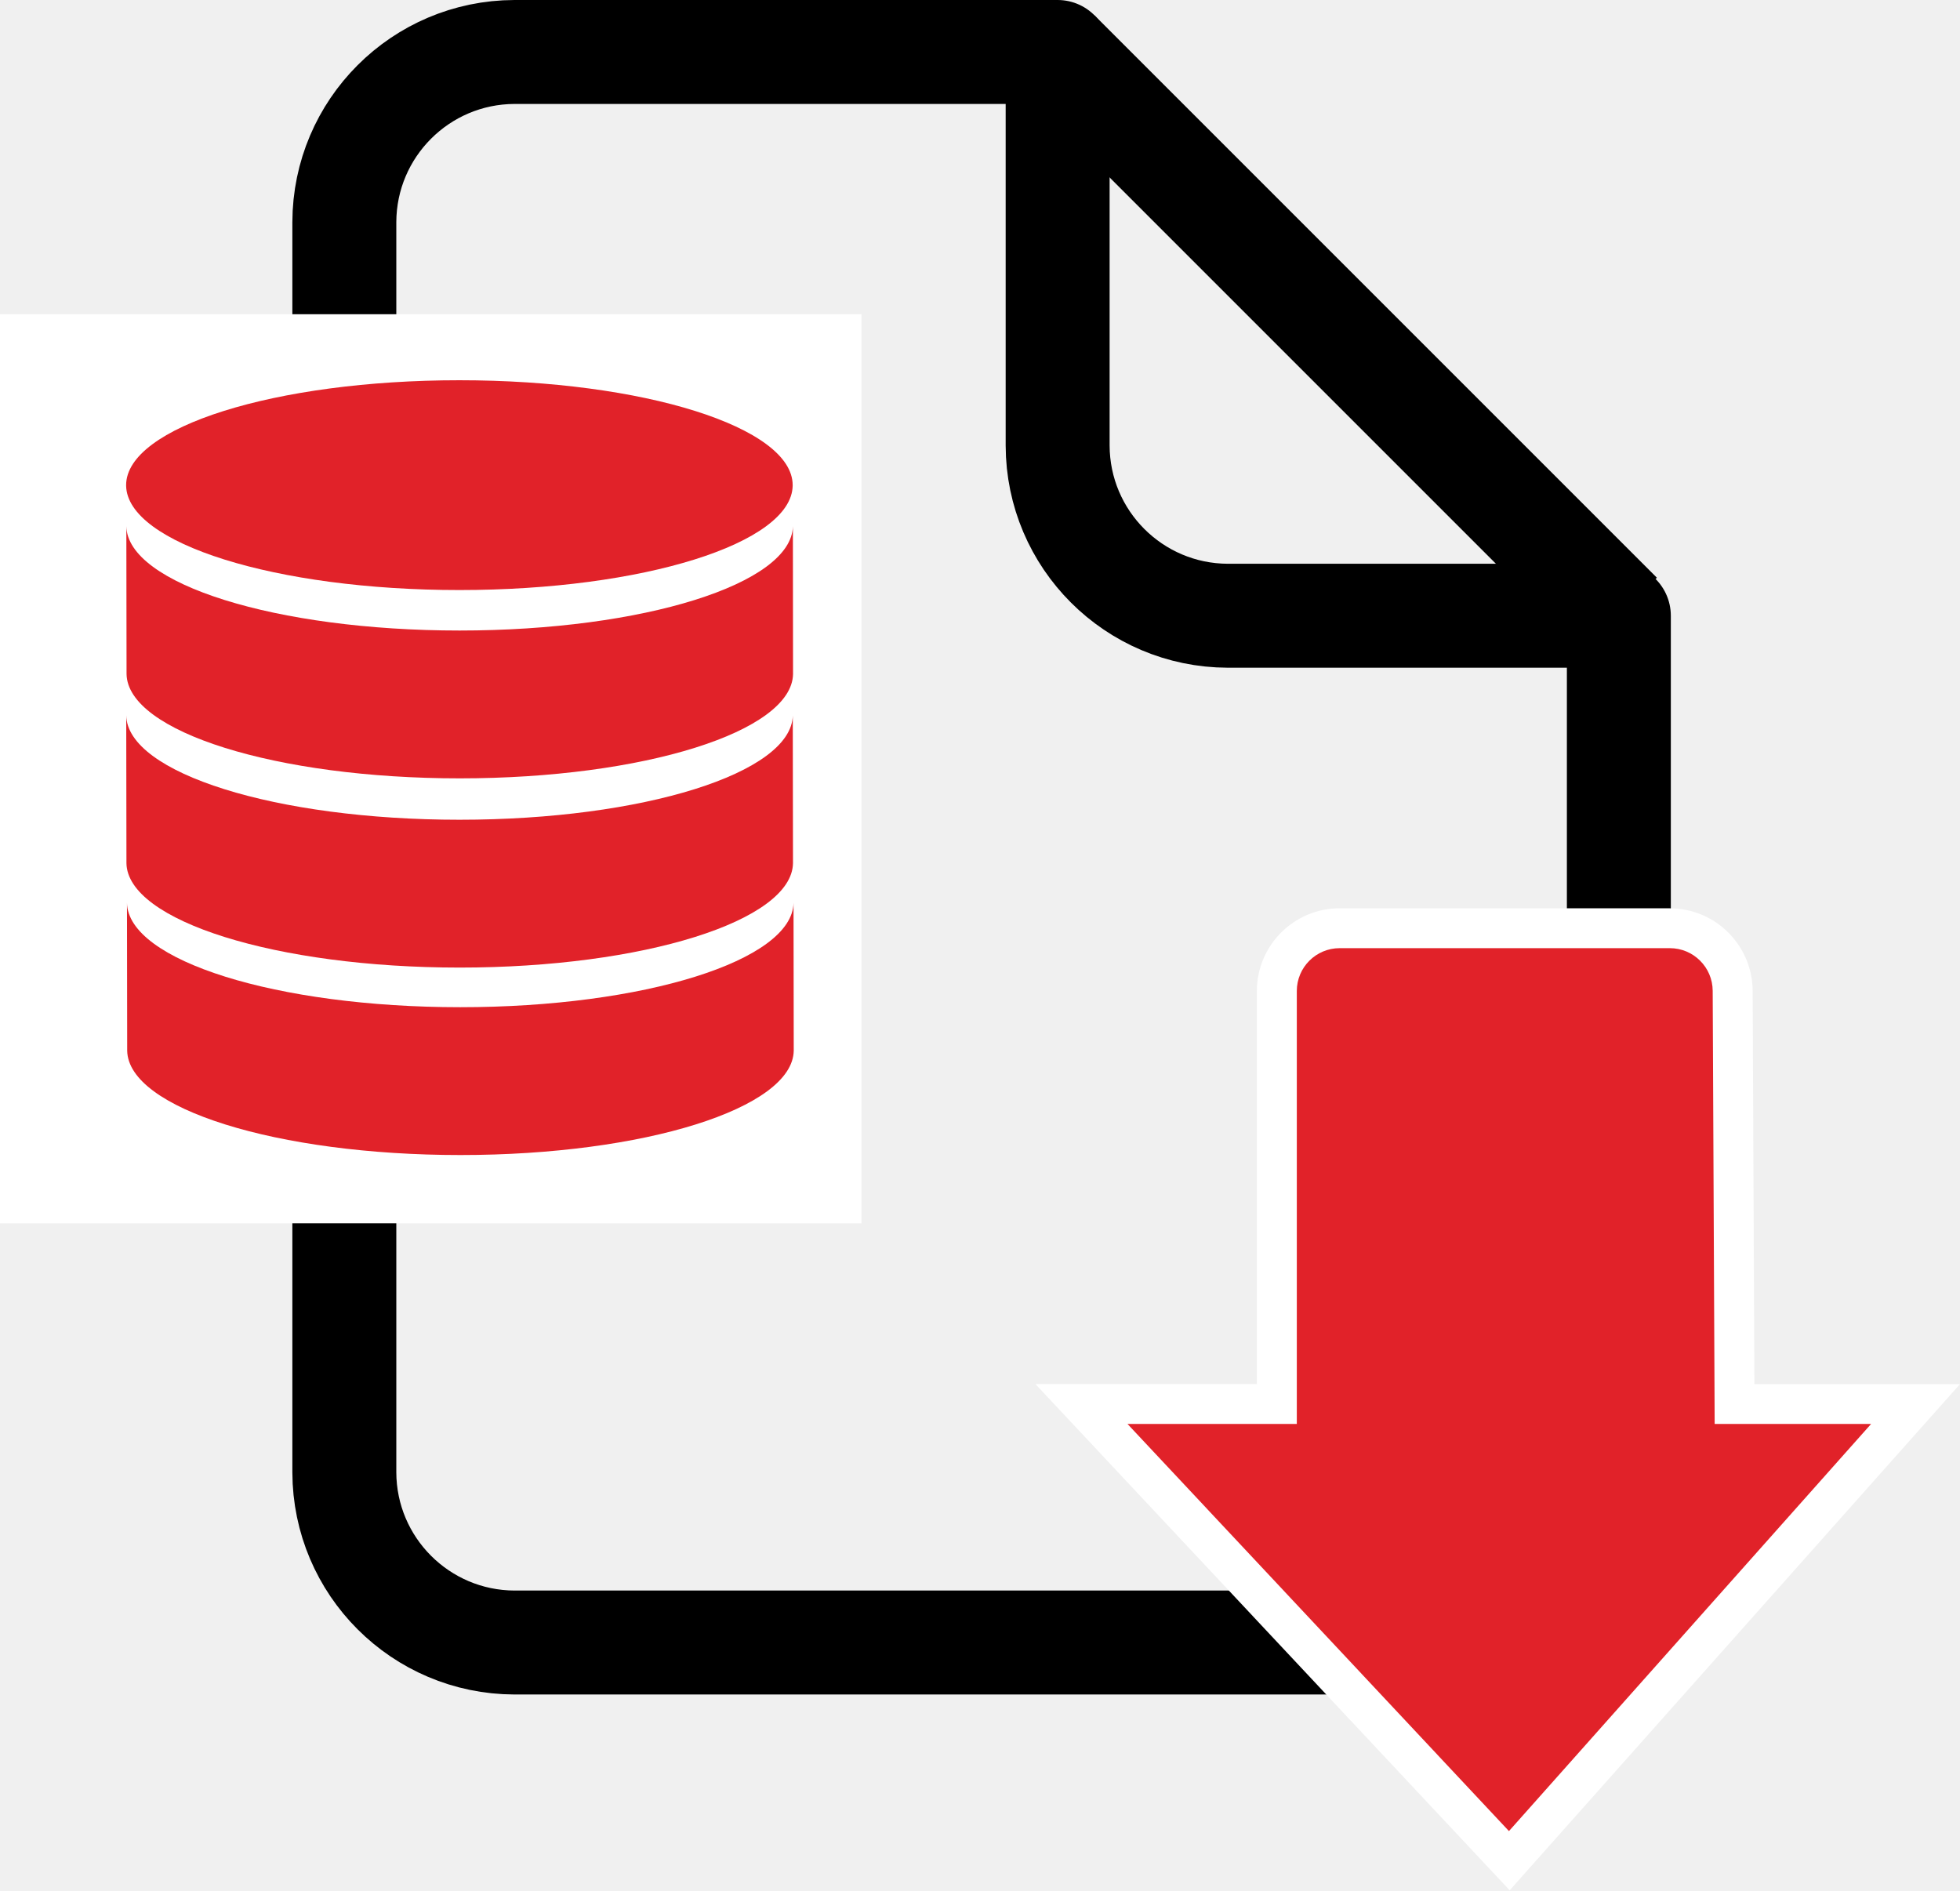
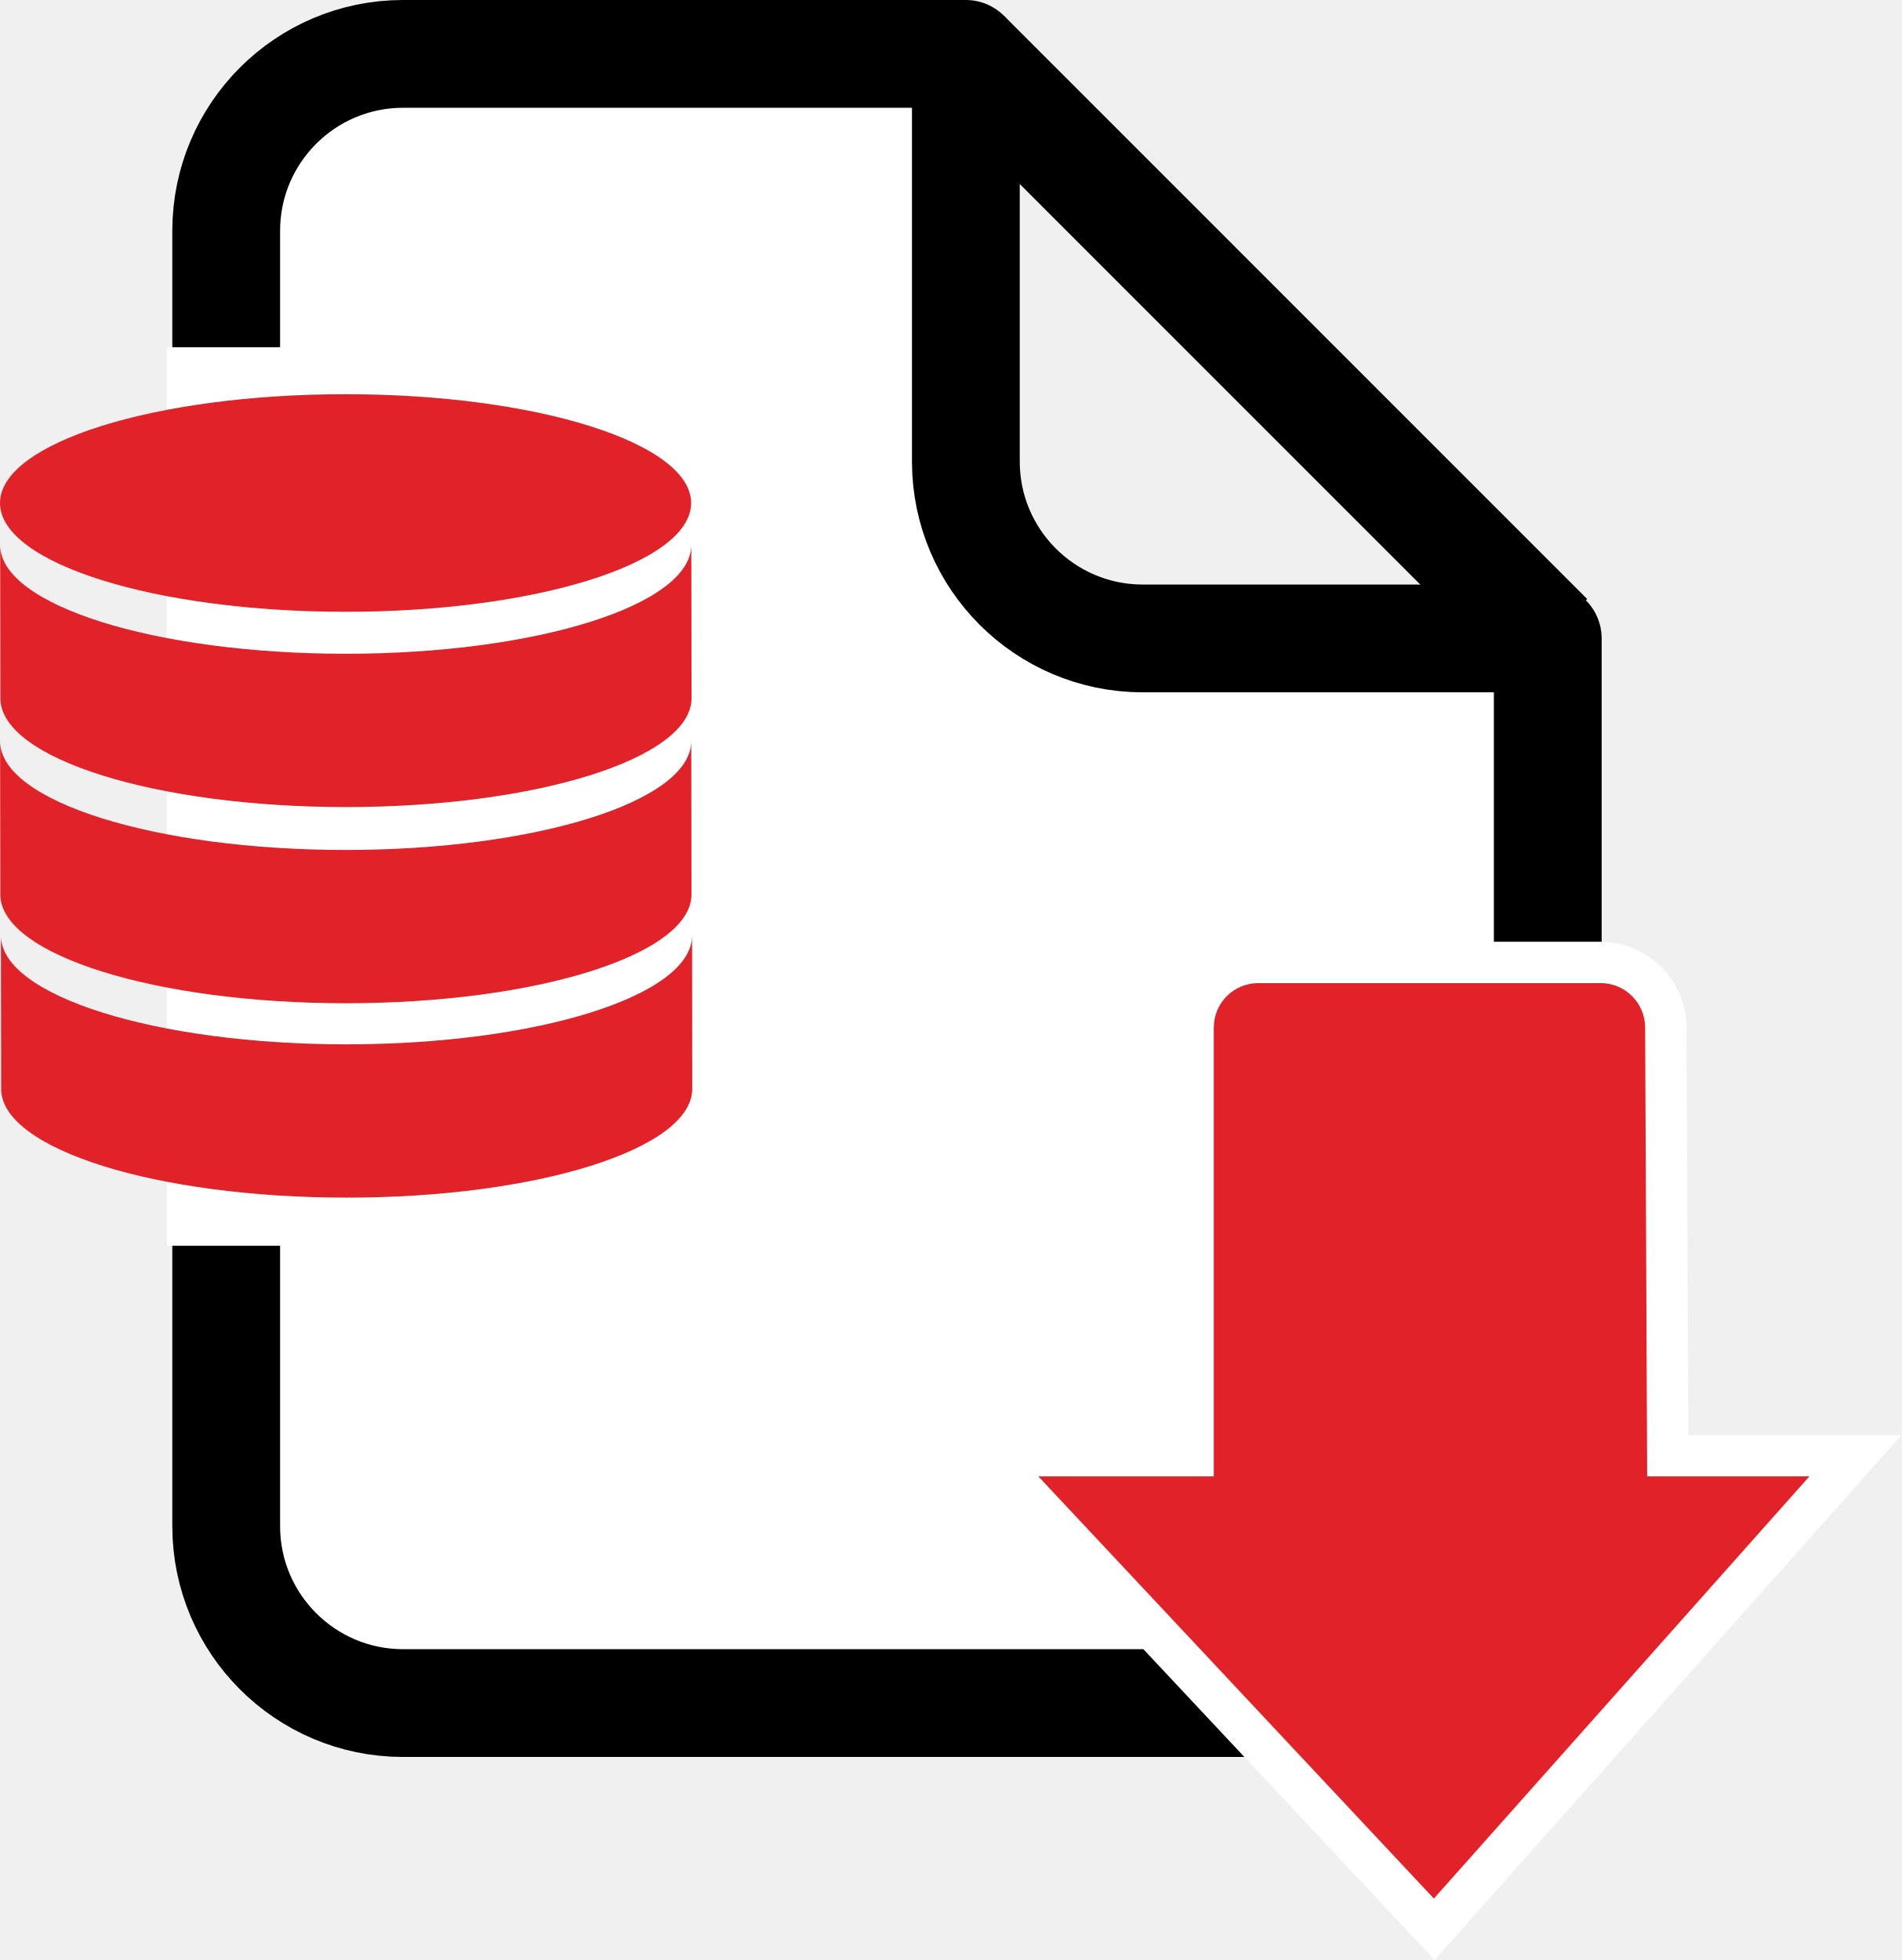
- <svg xmlns="http://www.w3.org/2000/svg" viewBox="0 0 36.845 35.535">
-   <path d="M19.882,8.376V.977H9.671A3.208,3.208,0,0,0,6.473,4.176V27.678a3.208,3.208,0,0,0,3.199,3.199H27.233a3.208,3.208,0,0,0,3.199-3.199V11.575H23.081A3.208,3.208,0,0,1,19.882,8.376Z" style="fill:none;stroke:#000;stroke-linejoin:round;stroke-width:1.954px" />
-   <line x1="19.882" y1="0.977" x2="30.456" y2="11.551" style="fill:none;stroke:#000;stroke-linejoin:round;stroke-width:1.954px" />
-   <rect y="5.907" width="16.195" height="17.089" style="fill:#fff" />
-   <path d="M20.329,26.393H24.002V18.63a1.182,1.182,0,0,1,1.181-1.181h6.208a1.183,1.183,0,0,1,1.181,1.175l.035,7.768h3.403l-7.637,8.585Z" style="fill:#e12229" />
-   <path d="M31.39,17.824a.806.806,0,0,1,.806.802l.037,8.142h2.941l-6.808,7.654-7.171-7.654h3.183V18.63a.806.806,0,0,1,.806-.806h6.208m0-.75H25.183A1.558,1.558,0,0,0,23.627,18.63v7.388h-4.163l1.183,1.263,7.171,7.654.562.6.546-.614,6.808-7.654,1.111-1.248H32.98l-.033-7.395a1.559,1.559,0,0,0-1.556-1.549Z" style="fill:#fff" />
-   <path d="M14.901,9.12l0,.01c-.017,1.085-2.816,1.962-6.265,1.962S2.389,10.215,2.371,9.13l0-.01c0-1.089,2.805-1.972,6.265-1.972S14.901,8.03,14.901,9.12Z" style="fill:#e12229" />
-   <path d="M14.921,19.741l0,.01c-.017,1.085-2.816,1.962-6.265,1.962s-6.247-.877-6.265-1.962l0-.01-.004-2.779,0,.01c.018,1.085,2.816,1.962,6.265,1.962s6.247-.877,6.265-1.962l0-.01Z" style="fill:#e12229" />
-   <path d="M14.907,16.217l0,.01c-.018,1.085-2.816,1.962-6.265,1.962s-6.247-.878-6.265-1.962l0-.01-.004-2.779,0,.01C2.391,14.533,5.189,15.41,8.638,15.41s6.247-.878,6.265-1.962l0-.01Z" style="fill:#e12229" />
-   <path d="M14.908,12.66l0,.01c-.018,1.085-2.816,1.962-6.265,1.962S2.396,13.755,2.379,12.67l0-.01-.004-2.779,0,.01c.017,1.085,2.816,1.962,6.265,1.962s6.247-.877,6.265-1.962l0-.01Z" style="fill:#e12229" />
+ <svg xmlns="http://www.w3.org/2000/svg" viewBox="0 0 34.474 35.535">
+   <path d="M17.511,8.376V.977H7.3A3.208,3.208,0,0,0,4.101,4.176V27.678A3.208,3.208,0,0,0,7.3,30.877H24.862a3.208,3.208,0,0,0,3.199-3.199V11.575H20.71A3.208,3.208,0,0,1,17.511,8.376Z" style="fill:#fff;stroke:#000;stroke-linejoin:round;stroke-width:1.954px" />
+   <line x1="17.511" y1="0.977" x2="28.084" y2="11.551" style="fill:#fff;stroke:#000;stroke-linejoin:round;stroke-width:1.954px" />
+   <rect x="3.025" y="6.295" width="2.161" height="16.29" style="fill:#fff" />
+   <path d="M17.958,26.393h3.673V18.63a1.182,1.182,0,0,1,1.181-1.181h6.207A1.183,1.183,0,0,1,30.2,18.625l.035,7.768h3.403l-7.636,8.586Z" style="fill:#e12229" />
+   <path d="M29.02,17.824a.806.806,0,0,1,.806.802l.037,8.141h2.941l-6.808,7.654-7.171-7.654H22.006V18.63a.806.806,0,0,1,.806-.806H29.02m0-.75H22.812A1.557,1.557,0,0,0,21.256,18.63v7.388H17.093l1.183,1.263,7.171,7.654.562.6.546-.614,6.808-7.654,1.11-1.248H30.608l-.033-7.395A1.559,1.559,0,0,0,29.02,17.074Z" style="fill:#fff" />
+   <path d="M12.53,9.12l0,.01c-.018,1.085-2.816,1.962-6.265,1.962S.018,10.215,0,9.13l0-.01C0,8.03,2.805,7.147,6.265,7.147S12.53,8.03,12.53,9.12Z" style="fill:#e12229" />
+   <path d="M12.55,19.741l0,.01c-.018,1.085-2.816,1.962-6.265,1.962S.038,20.836.021,19.751l0-.01-.004-2.779,0,.01c.017,1.085,2.816,1.962,6.265,1.962s6.247-.877,6.265-1.962l0-.01Z" style="fill:#e12229" />
+   <path d="M12.536,16.217l0,.01c-.017,1.085-2.816,1.962-6.265,1.962S.024,17.312.006,16.227l0-.01-.004-2.779,0,.01C.02,14.533,2.818,15.41,6.267,15.41s6.247-.878,6.265-1.962l0-.01Z" style="fill:#e12229" />
+   <path d="M12.537,12.66l0,.01c-.017,1.085-2.816,1.962-6.265,1.962S.025,13.755.007,12.67l0-.01L.003,9.881l0,.01c.018,1.085,2.816,1.962,6.265,1.962s6.247-.877,6.265-1.962l0-.01Z" style="fill:#e12229" />
</svg>
